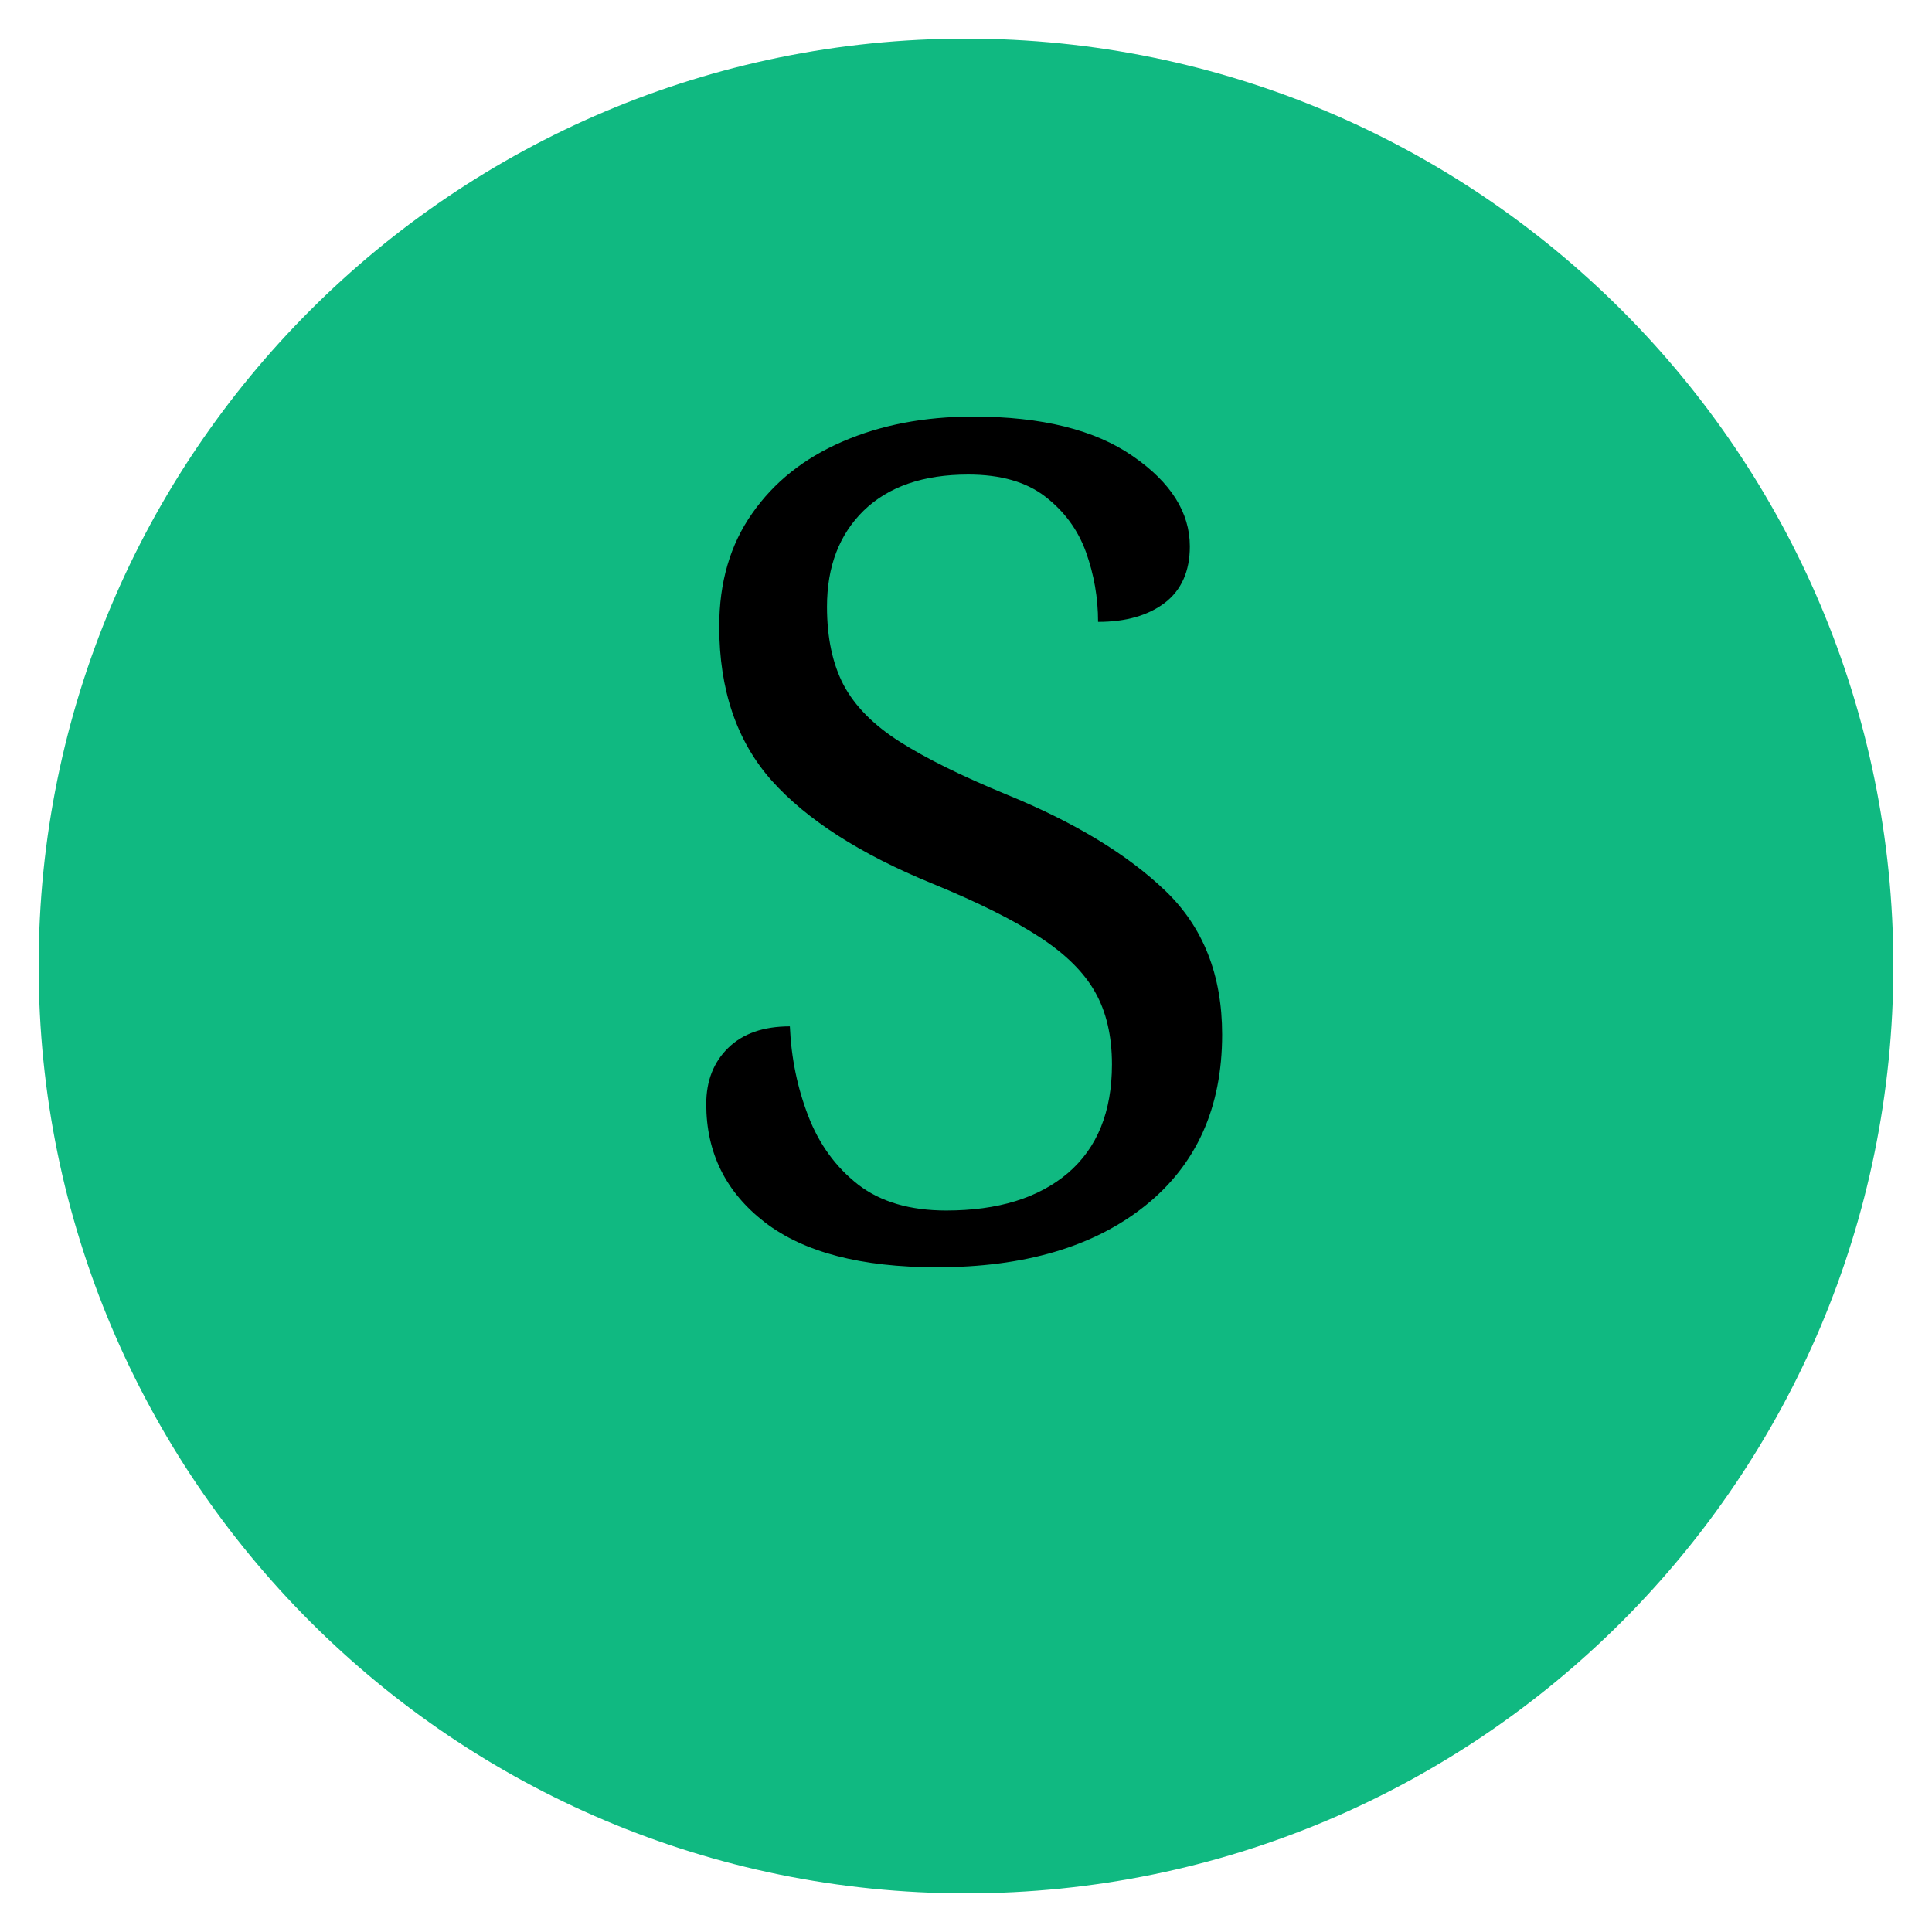
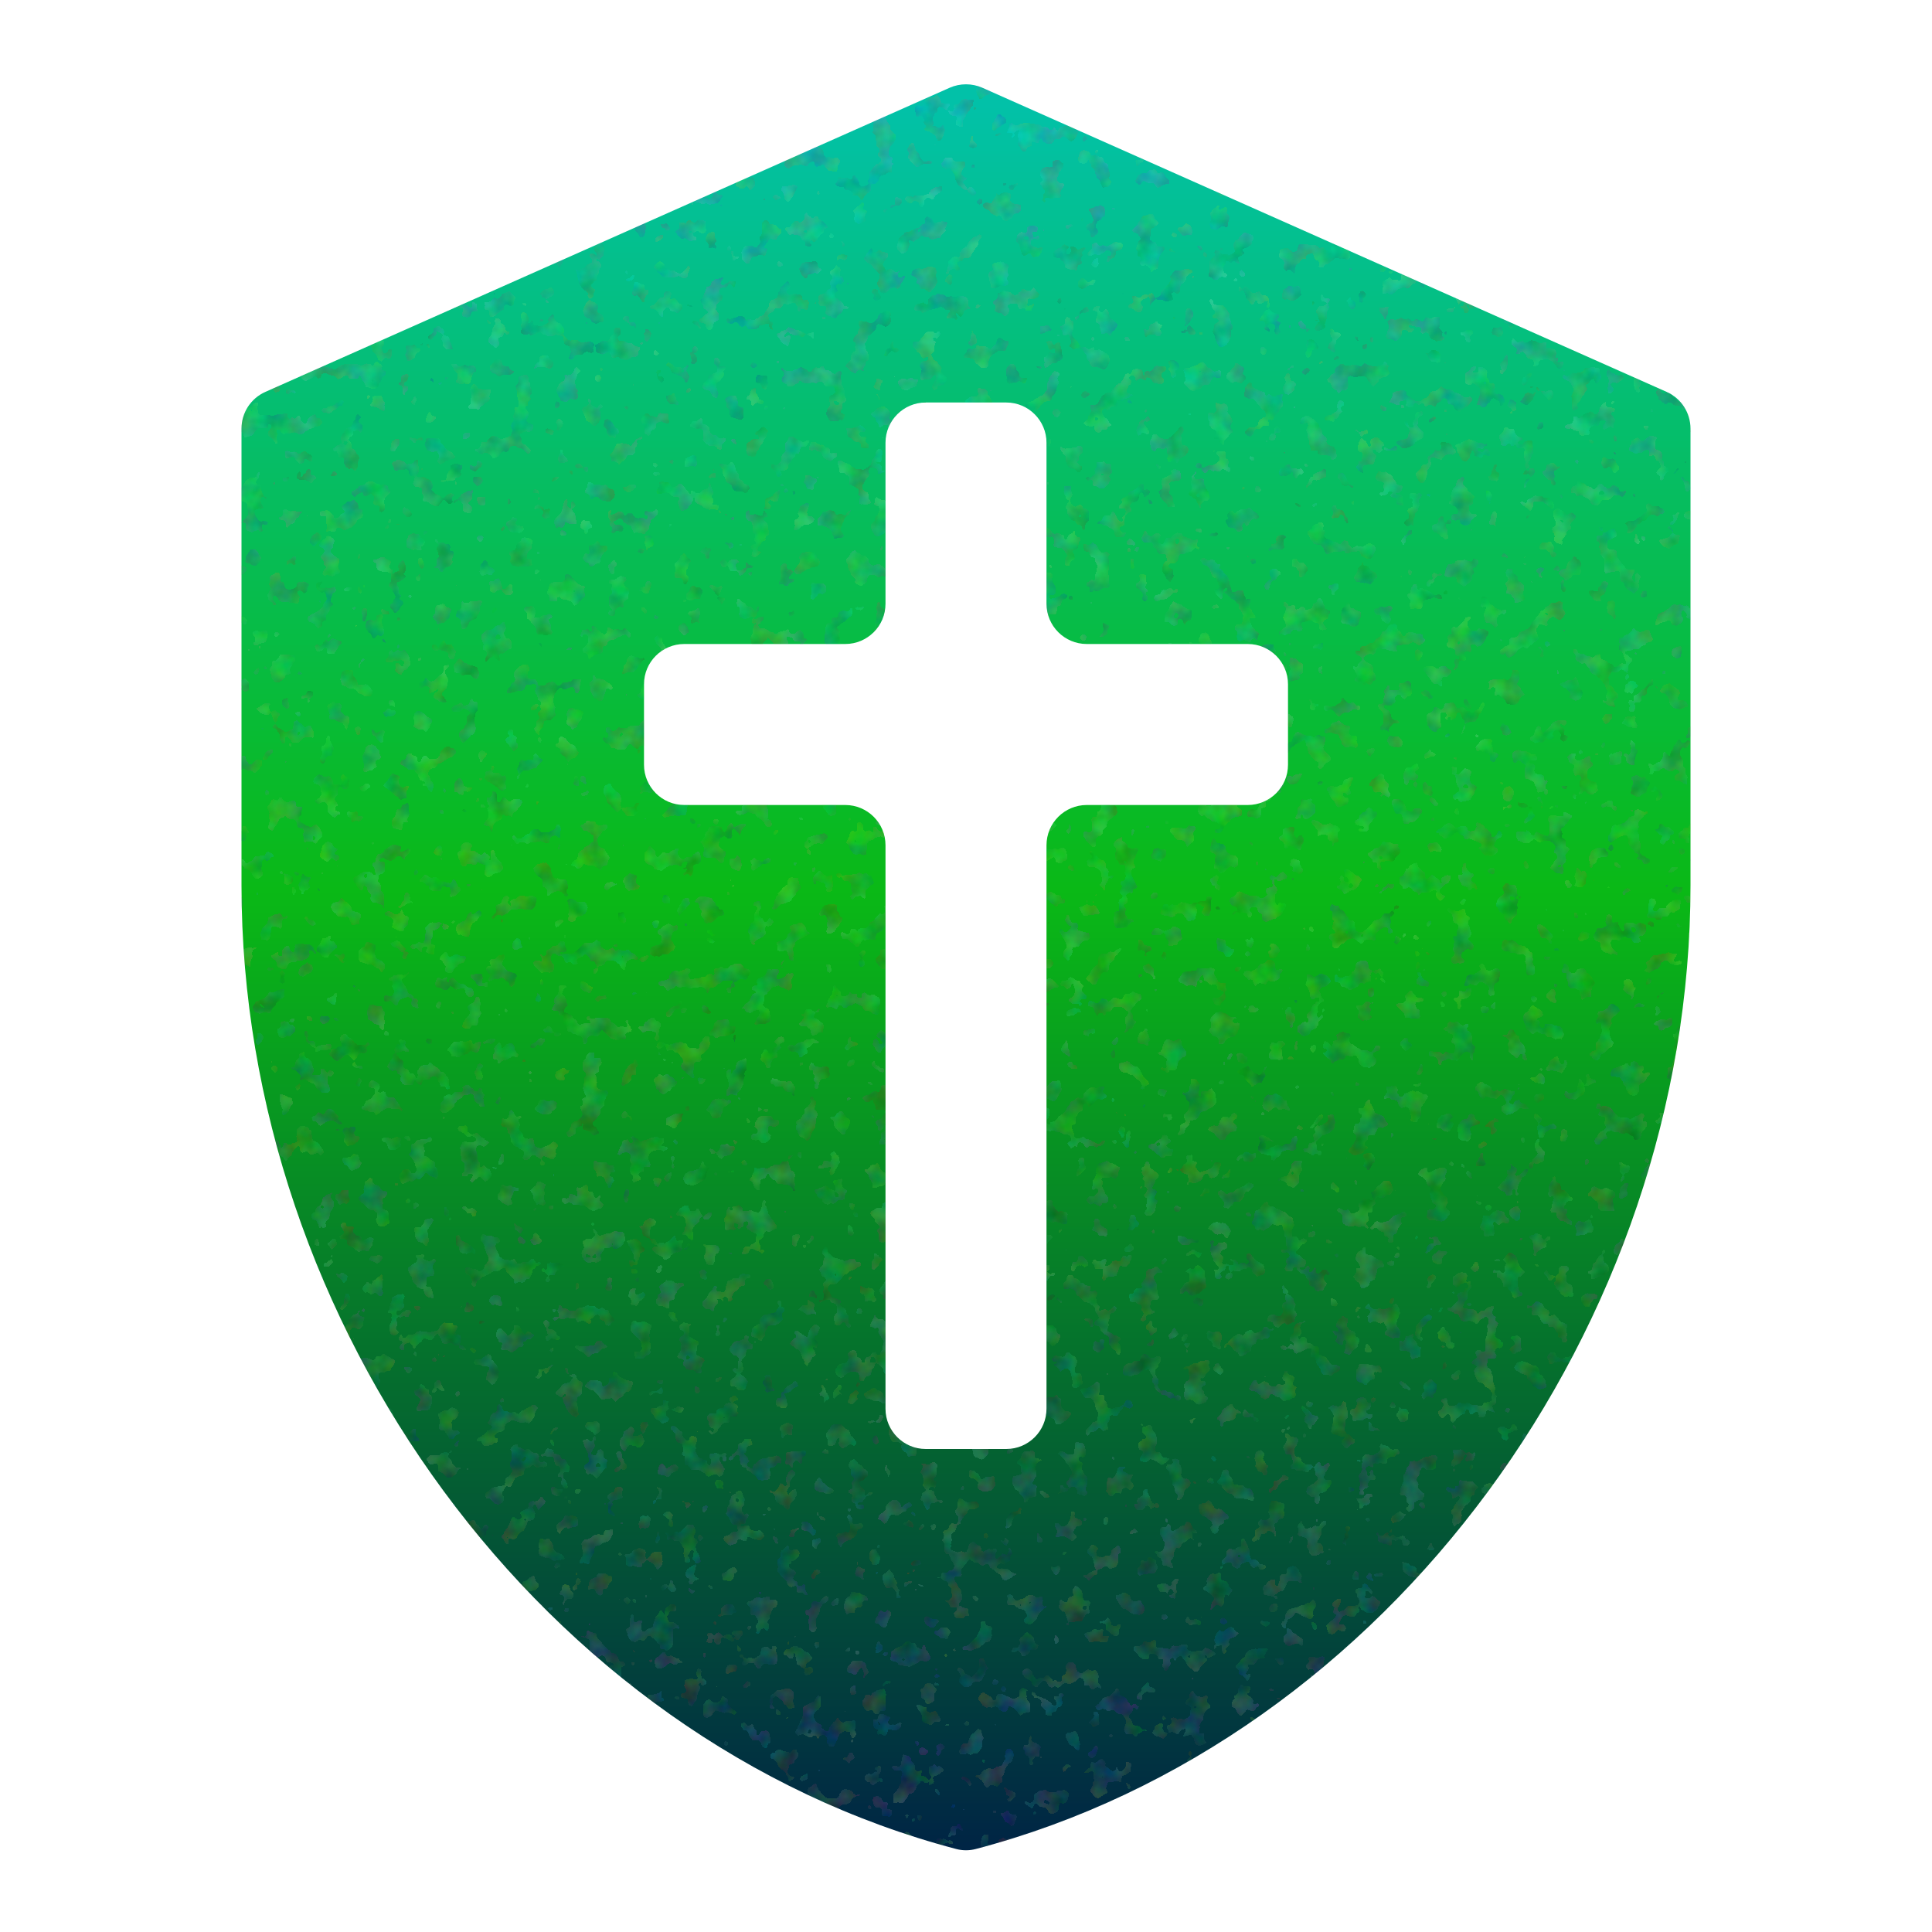
- <svg xmlns="http://www.w3.org/2000/svg" viewBox="0 0 100 100">
-   <circle cx="50" cy="50" r="48" fill="#10B981" />
-   <text x="50" y="65" font-family="serif" font-size="60" text-anchor="middle" fill="black">S</text>
+ <svg xmlns="http://www.w3.org/2000/svg" width="24" height="24" viewBox="0 0 24 24" fill="none">
+   <g filter="url(#filter0_n_5214_12)">
+     <path d="M12.203 1.09C12.074 1.033 11.926 1.033 11.797 1.09L3.297 4.868C3.116 4.948 3 5.127 3 5.325V11C3 16.457 6.741 21.619 11.879 22.969C11.958 22.99 12.042 22.99 12.121 22.969C17.259 21.619 21 16.457 21 11V5.325C21 5.127 20.884 4.948 20.703 4.868L12.203 1.09ZM16 9.5C16 9.776 15.776 10 15.5 10H13.5C13.224 10 13 10.224 13 10.5V17.5C13 17.776 12.776 18 12.5 18H11.5C11.224 18 11 17.776 11 17.5V10.5C11 10.224 10.776 10 10.5 10H8.5C8.224 10 8 9.776 8 9.5V8.5C8 8.224 8.224 8 8.5 8H10.5C10.776 8 11 7.776 11 7.5V5.5C11 5.224 11.224 5 11.5 5H12.5C12.776 5 13 5.224 13 5.5V7.5C13 7.776 13.224 8 13.5 8H15.5C15.776 8 16 8.224 16 8.5V9.5Z" fill="url(#paint0_linear_5214_12)" />
+   </g>
+   <defs>
+     <filter id="filter0_n_5214_12" x="0" y="0" width="24" height="24" filterUnits="userSpaceOnUse" color-interpolation-filters="sRGB">
+       <feFlood flood-opacity="0" result="BackgroundImageFix" />
+       <feBlend mode="normal" in="SourceGraphic" in2="BackgroundImageFix" result="shape" />
+       <feTurbulence type="fractalNoise" baseFrequency="3.333 3.333" stitchTiles="stitch" numOctaves="3" result="noise" seed="8574" />
+       <feComponentTransfer in="noise" result="coloredNoise1">
+         <feFuncR type="linear" slope="2" intercept="-0.5" />
+         <feFuncG type="linear" slope="2" intercept="-0.5" />
+         <feFuncB type="linear" slope="2" intercept="-0.5" />
+         <feFuncA type="discrete" tableValues="0 0 0 0 0 0 0 0 0 0 1 1 1 1 1 1 1 1 1 1 1 1 1 1 1 1 1 1 1 1 1 1 1 1 1 1 1 1 1 1 0 0 0 0 0 0 0 0 0 0 0 0 0 0 0 0 0 0 0 0 0 0 0 0 0 0 0 0 0 0 0 0 0 0 0 0 0 0 0 0 0 0 0 0 0 0 0 0 0 0 0 0 0 0 0 0 0 0 0 0 " />
+       </feComponentTransfer>
+       <feComposite operator="in" in2="shape" in="coloredNoise1" result="noise1Clipped" />
+       <feComponentTransfer in="noise1Clipped" result="color1">
+         <feFuncA type="table" tableValues="0 0.15" />
+       </feComponentTransfer>
+       <feMerge result="effect1_noise_5214_12">
+         <feMergeNode in="shape" />
+         <feMergeNode in="color1" />
+       </feMerge>
+     </filter>
+     <linearGradient id="paint0_linear_5214_12" x1="12" y1="1" x2="12" y2="23" gradientUnits="userSpaceOnUse">
+       <stop offset="0.014" stop-color="#02C1A8" />
+       <stop offset="0.457" stop-color="#0AB916" />
+       <stop offset="1" stop-color="#002445" />
+     </linearGradient>
+   </defs>
</svg>
